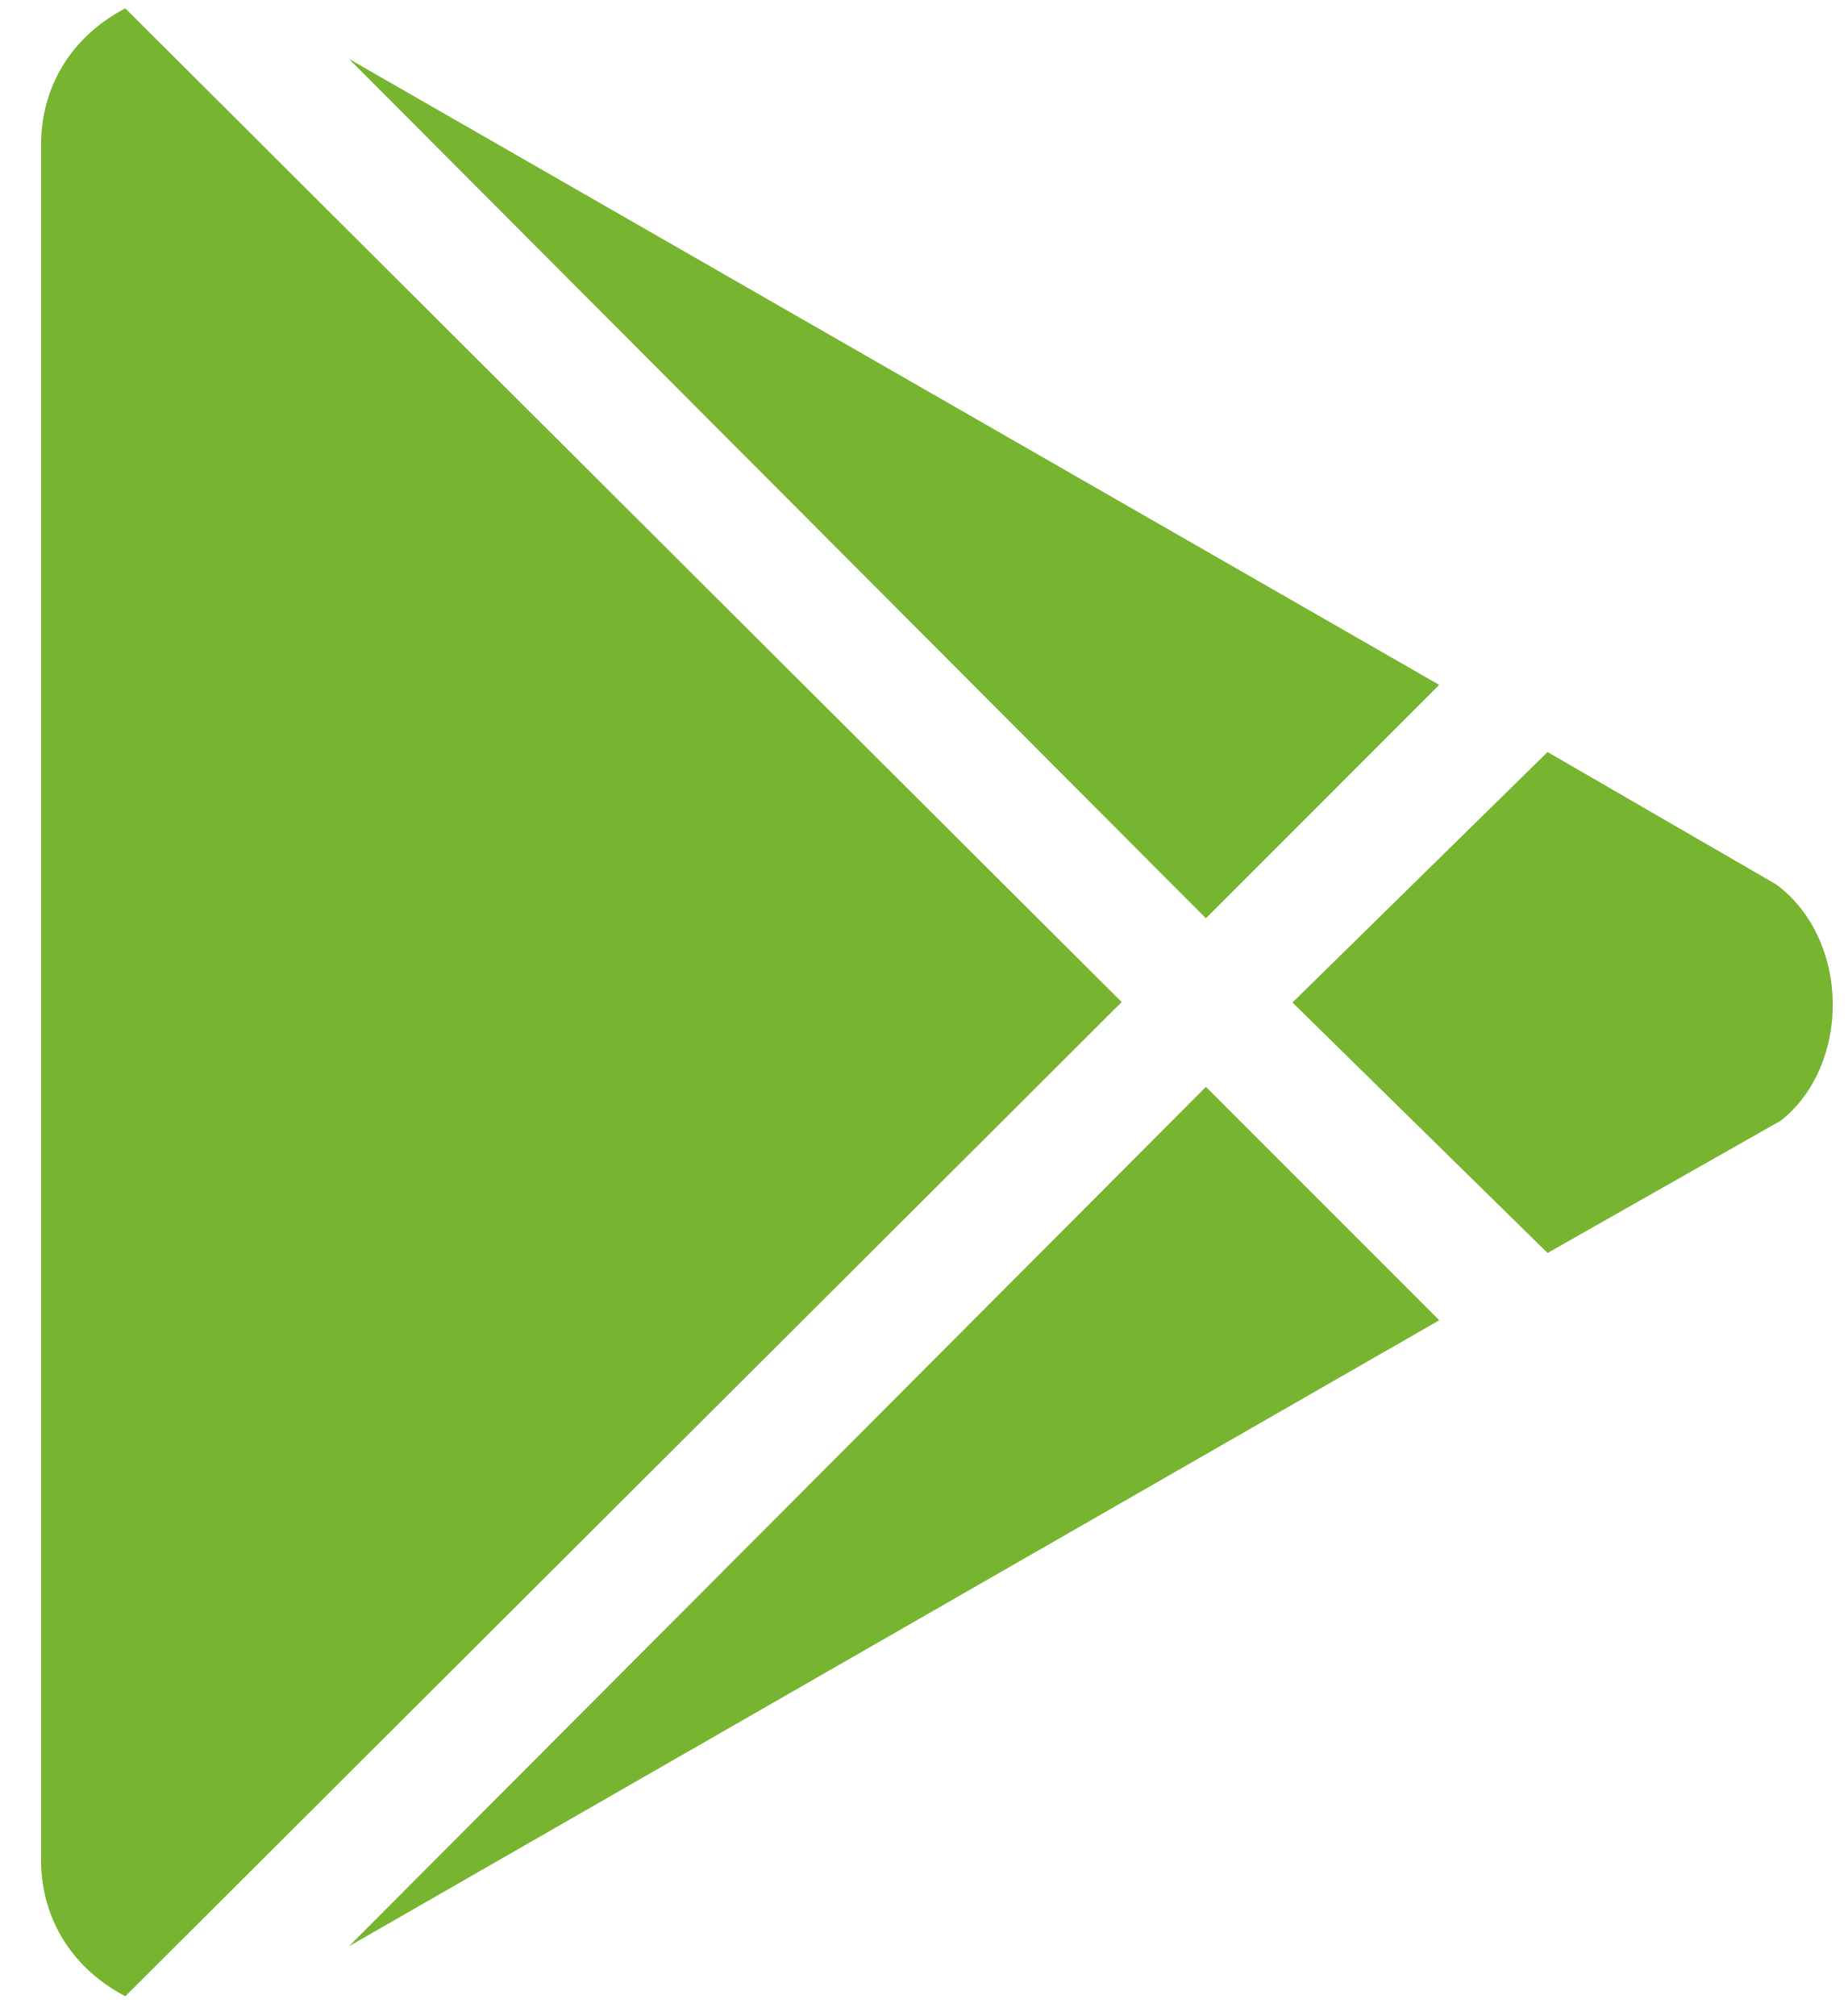
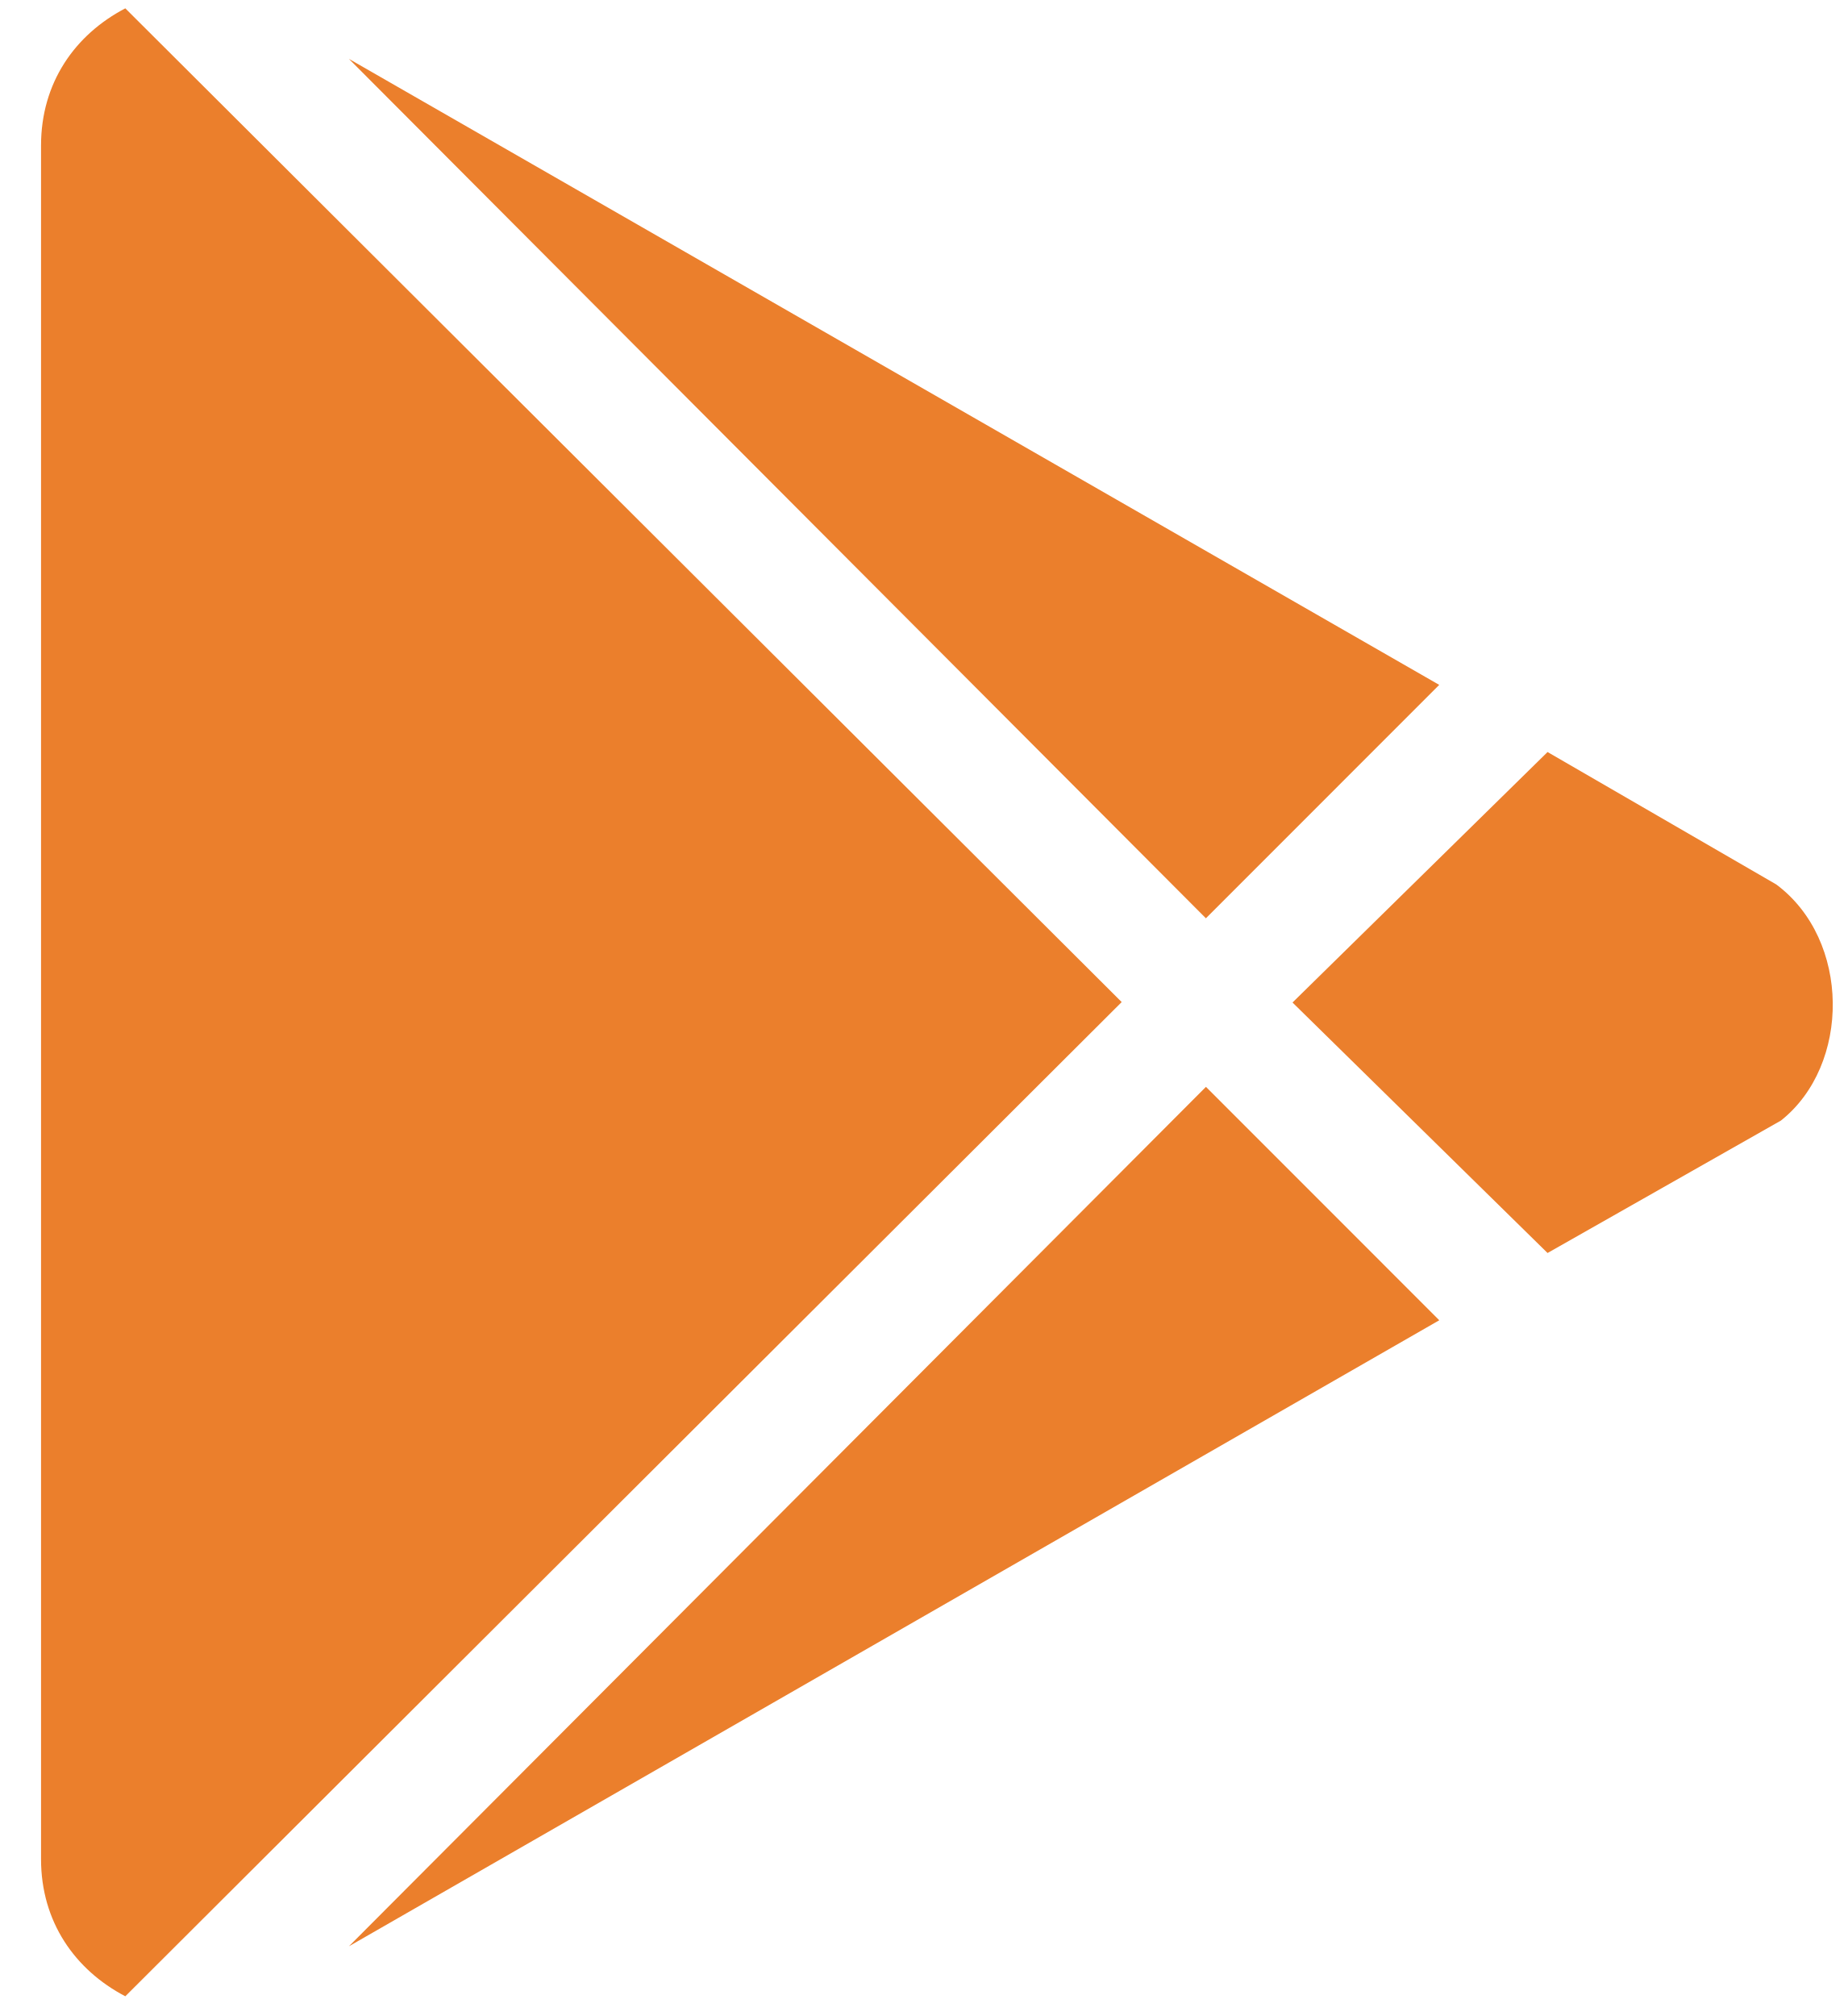
<svg xmlns="http://www.w3.org/2000/svg" width="33" height="36" viewBox="0 0 33 36" fill="none">
-   <path d="M21.537 16.398L6.231 1.051L25.704 12.23L21.537 16.398ZM2.238 0.149C1.335 0.62 0.733 1.48 0.733 2.597V33.2C0.733 34.316 1.337 35.176 2.238 35.648L20.033 17.894L2.238 0.149ZM31.724 15.794L27.639 13.429L23.083 17.902L27.639 22.375L31.807 20.01C33.055 19.02 33.055 16.786 31.724 15.794ZM6.232 34.755L25.705 23.576L21.538 19.408L6.232 34.755Z" fill="#77B531" />
+   <path d="M21.537 16.398L6.231 1.051L25.704 12.23L21.537 16.398ZM2.238 0.149C1.336 0.62 0.733 1.48 0.733 2.597V33.2C0.733 34.316 1.337 35.176 2.238 35.648L20.033 17.894L2.238 0.149ZM31.724 15.794L27.639 13.429L23.084 17.902L27.639 22.375L31.807 20.01C33.055 19.02 33.055 16.786 31.724 15.794ZM6.232 34.755L25.705 23.576L21.538 19.408L6.232 34.755Z" fill="#EB7F2C" />
</svg>
